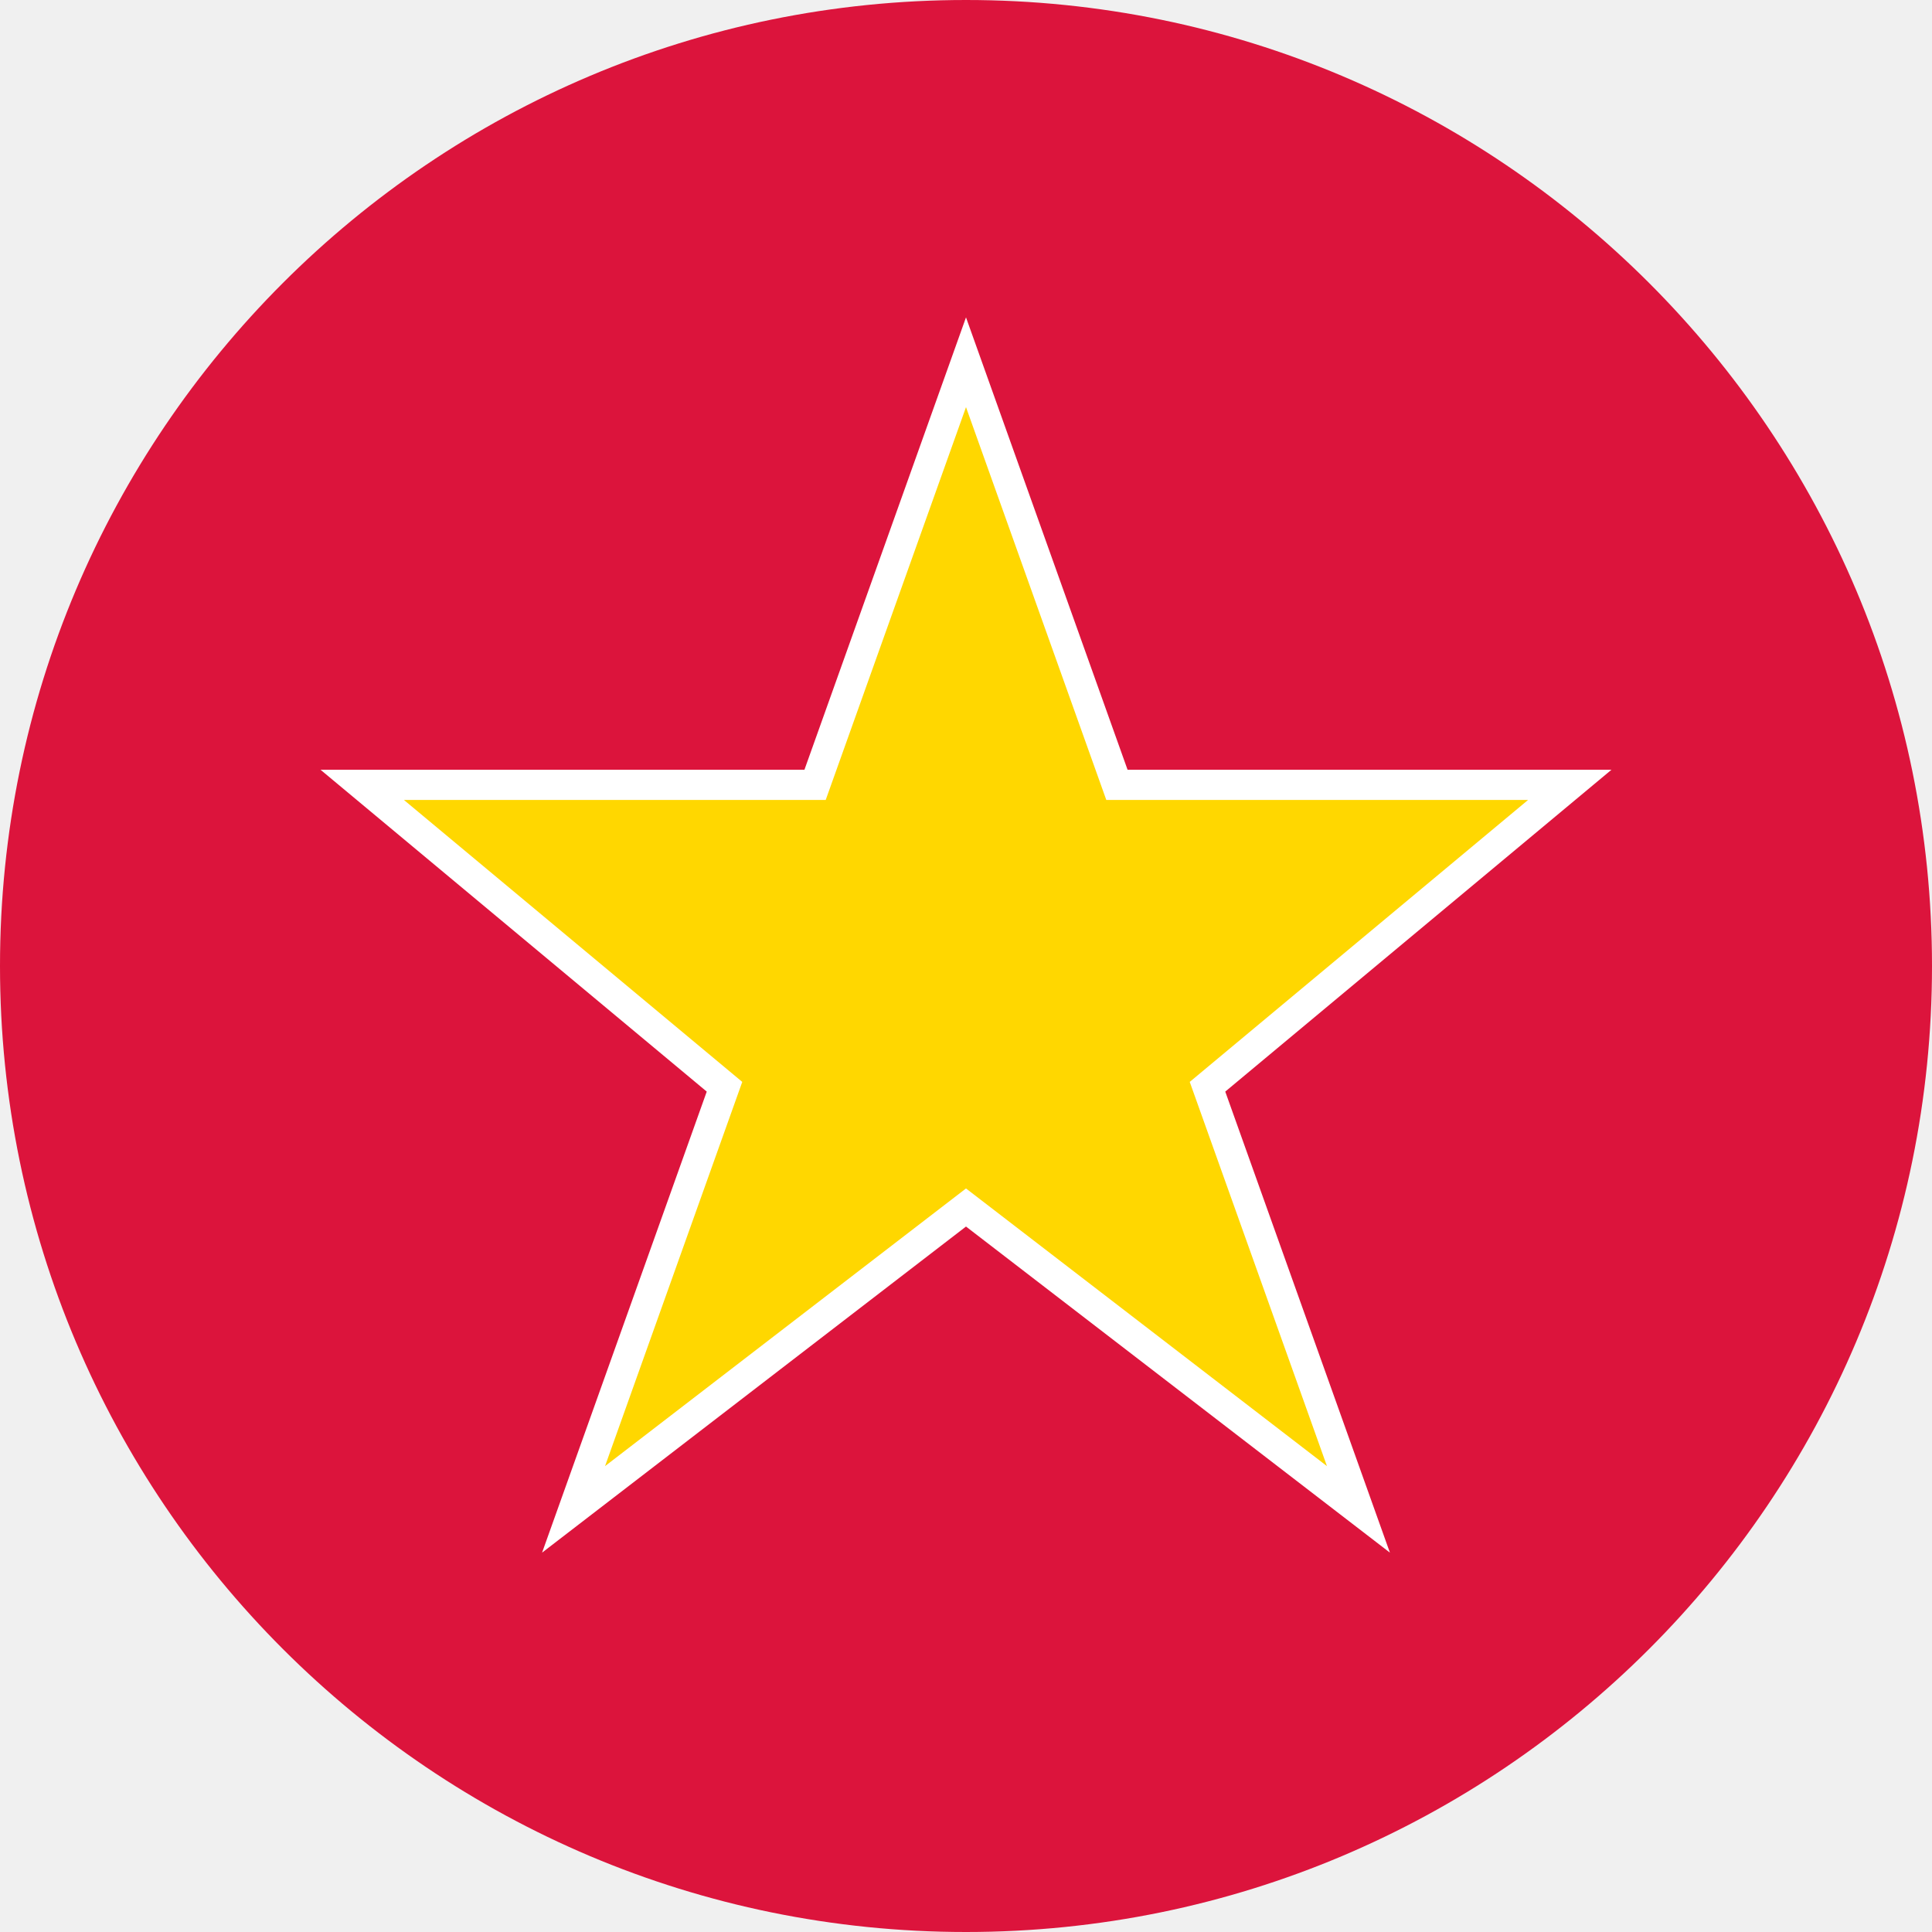
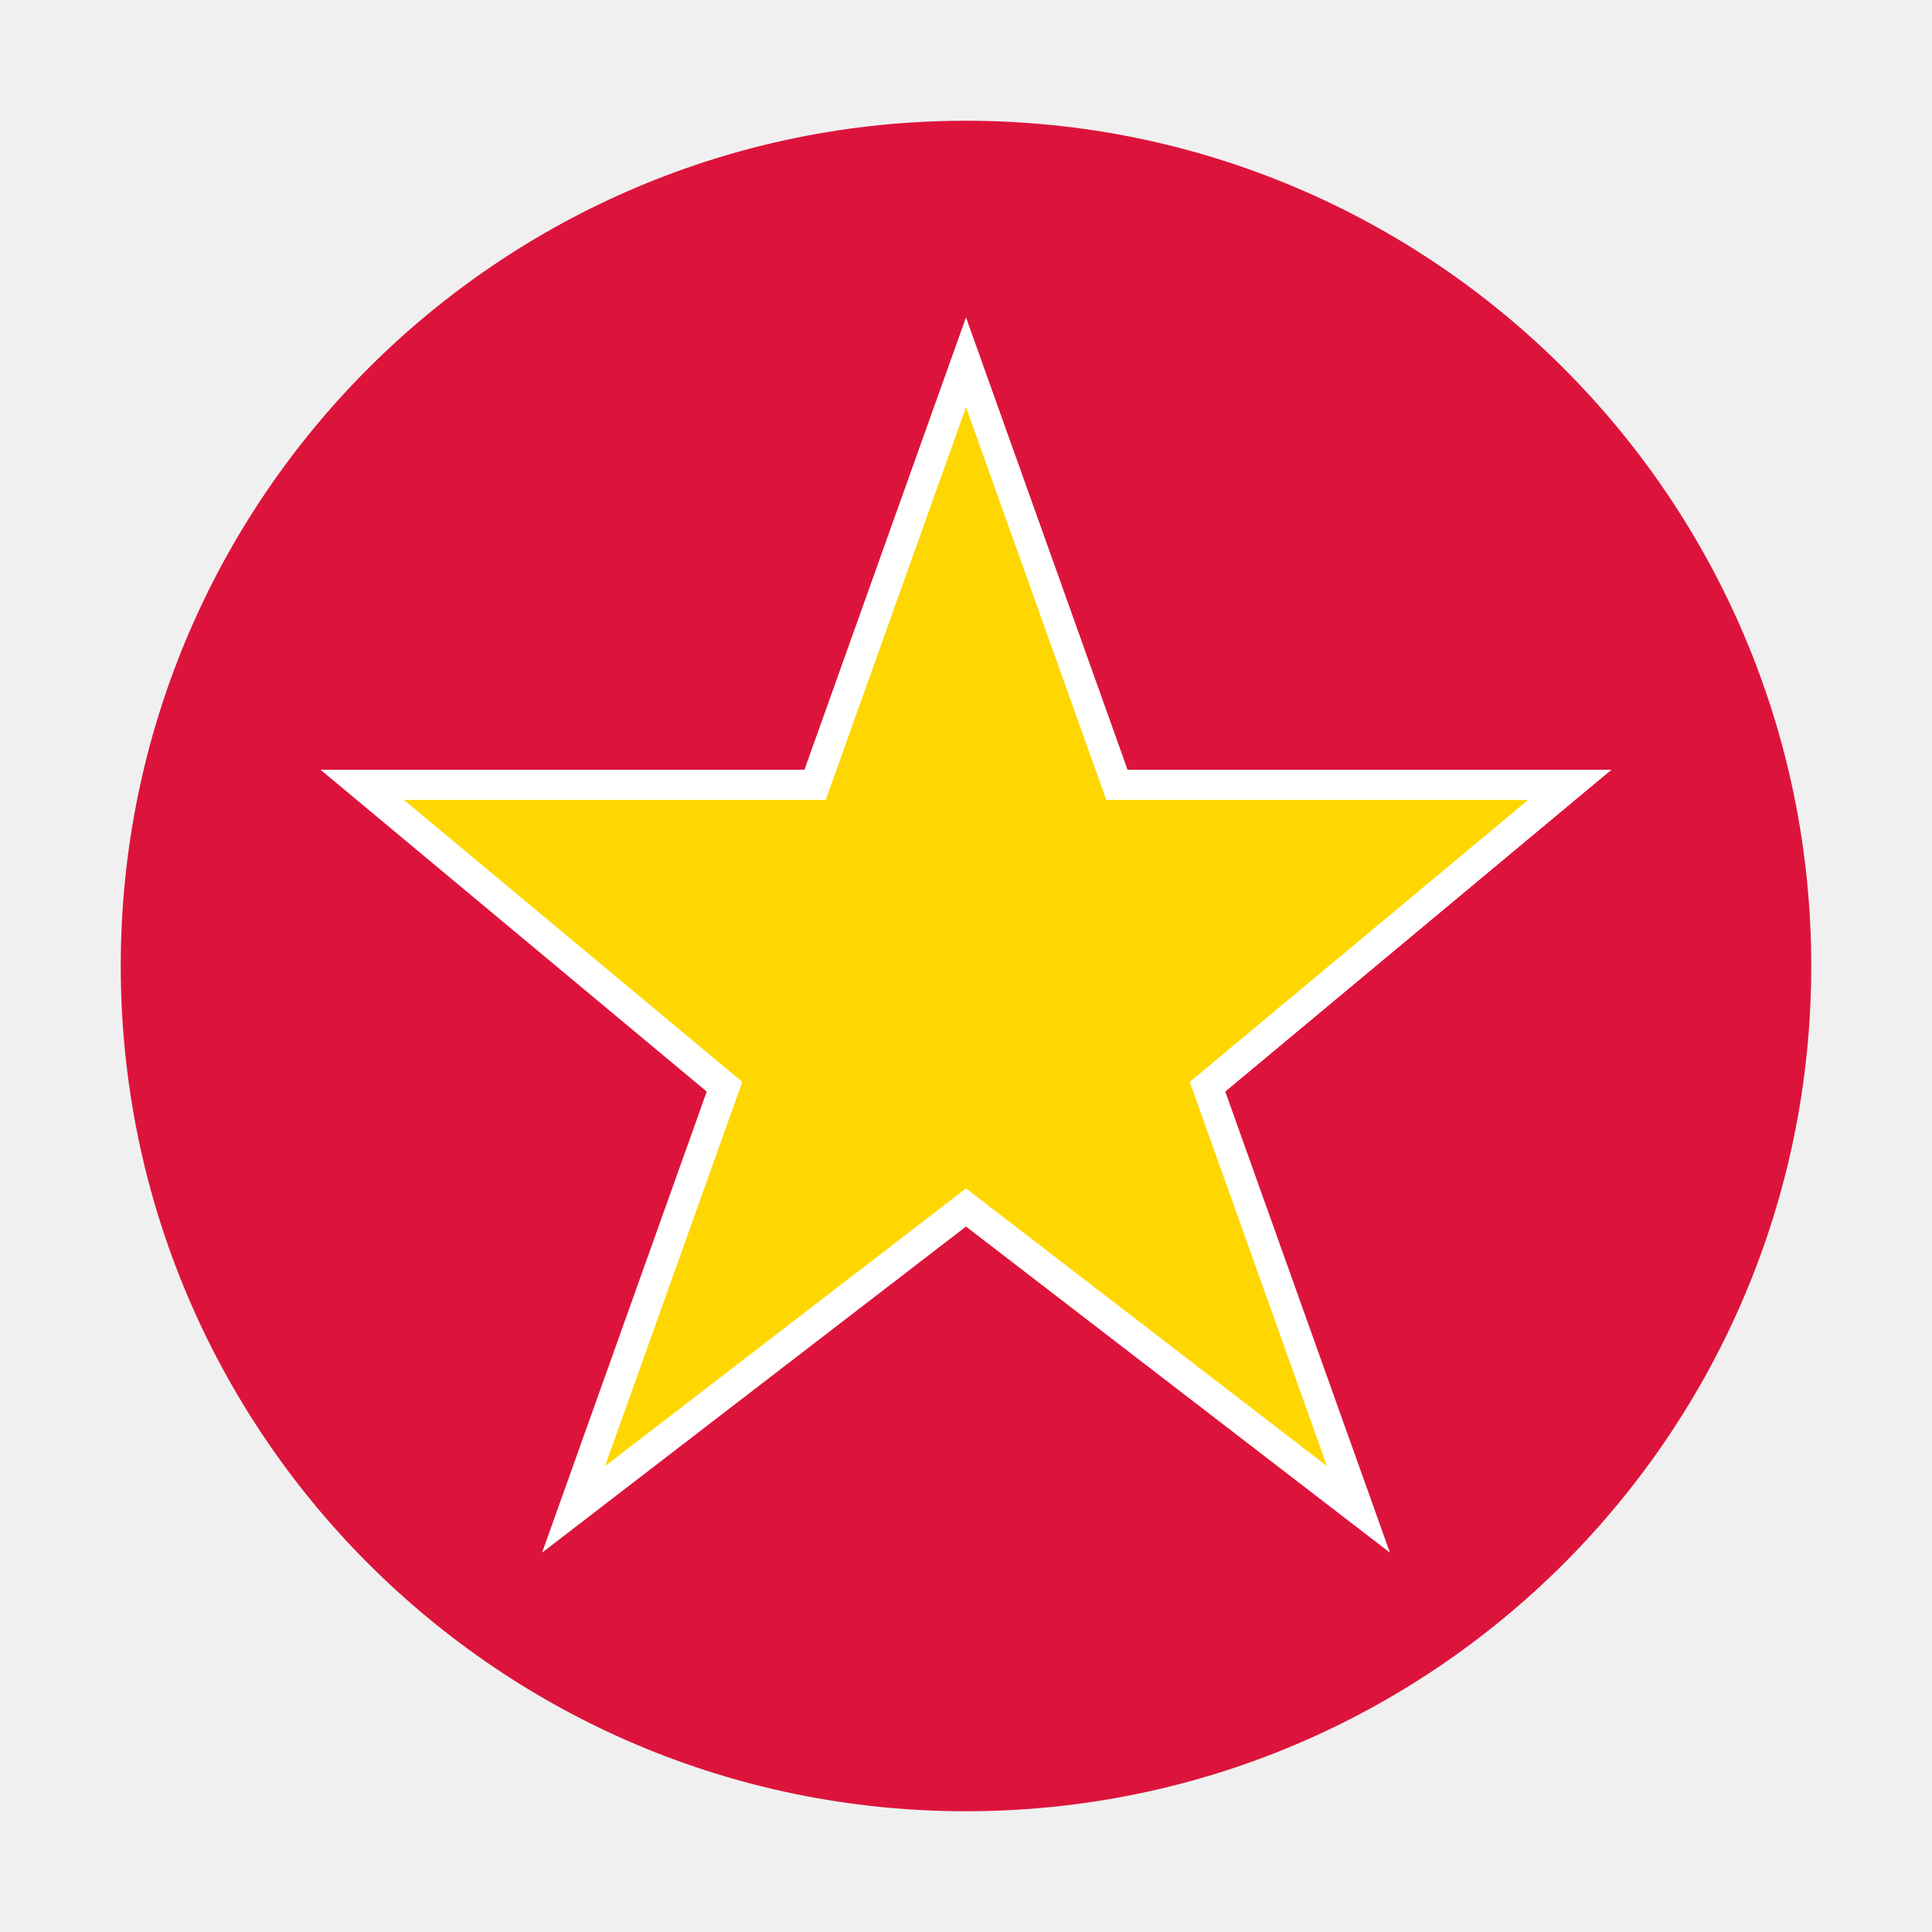
<svg xmlns="http://www.w3.org/2000/svg" viewBox="0 0 32 32">
-   <circle cx="16" cy="16" r="16" fill="#DC143C" />
+   <circle cx="16" cy="16" r="14" fill="#DC143C" />
  <path d="M 16 6 L 18.5 13 L 26 13 L 20 18 L 22.5 25 L 16 20 L 9.5 25 L 12 18 L 6 13 L 13.5 13 Z" fill="#FFD700" stroke="#FFF" stroke-width="0.5" />
</svg>
